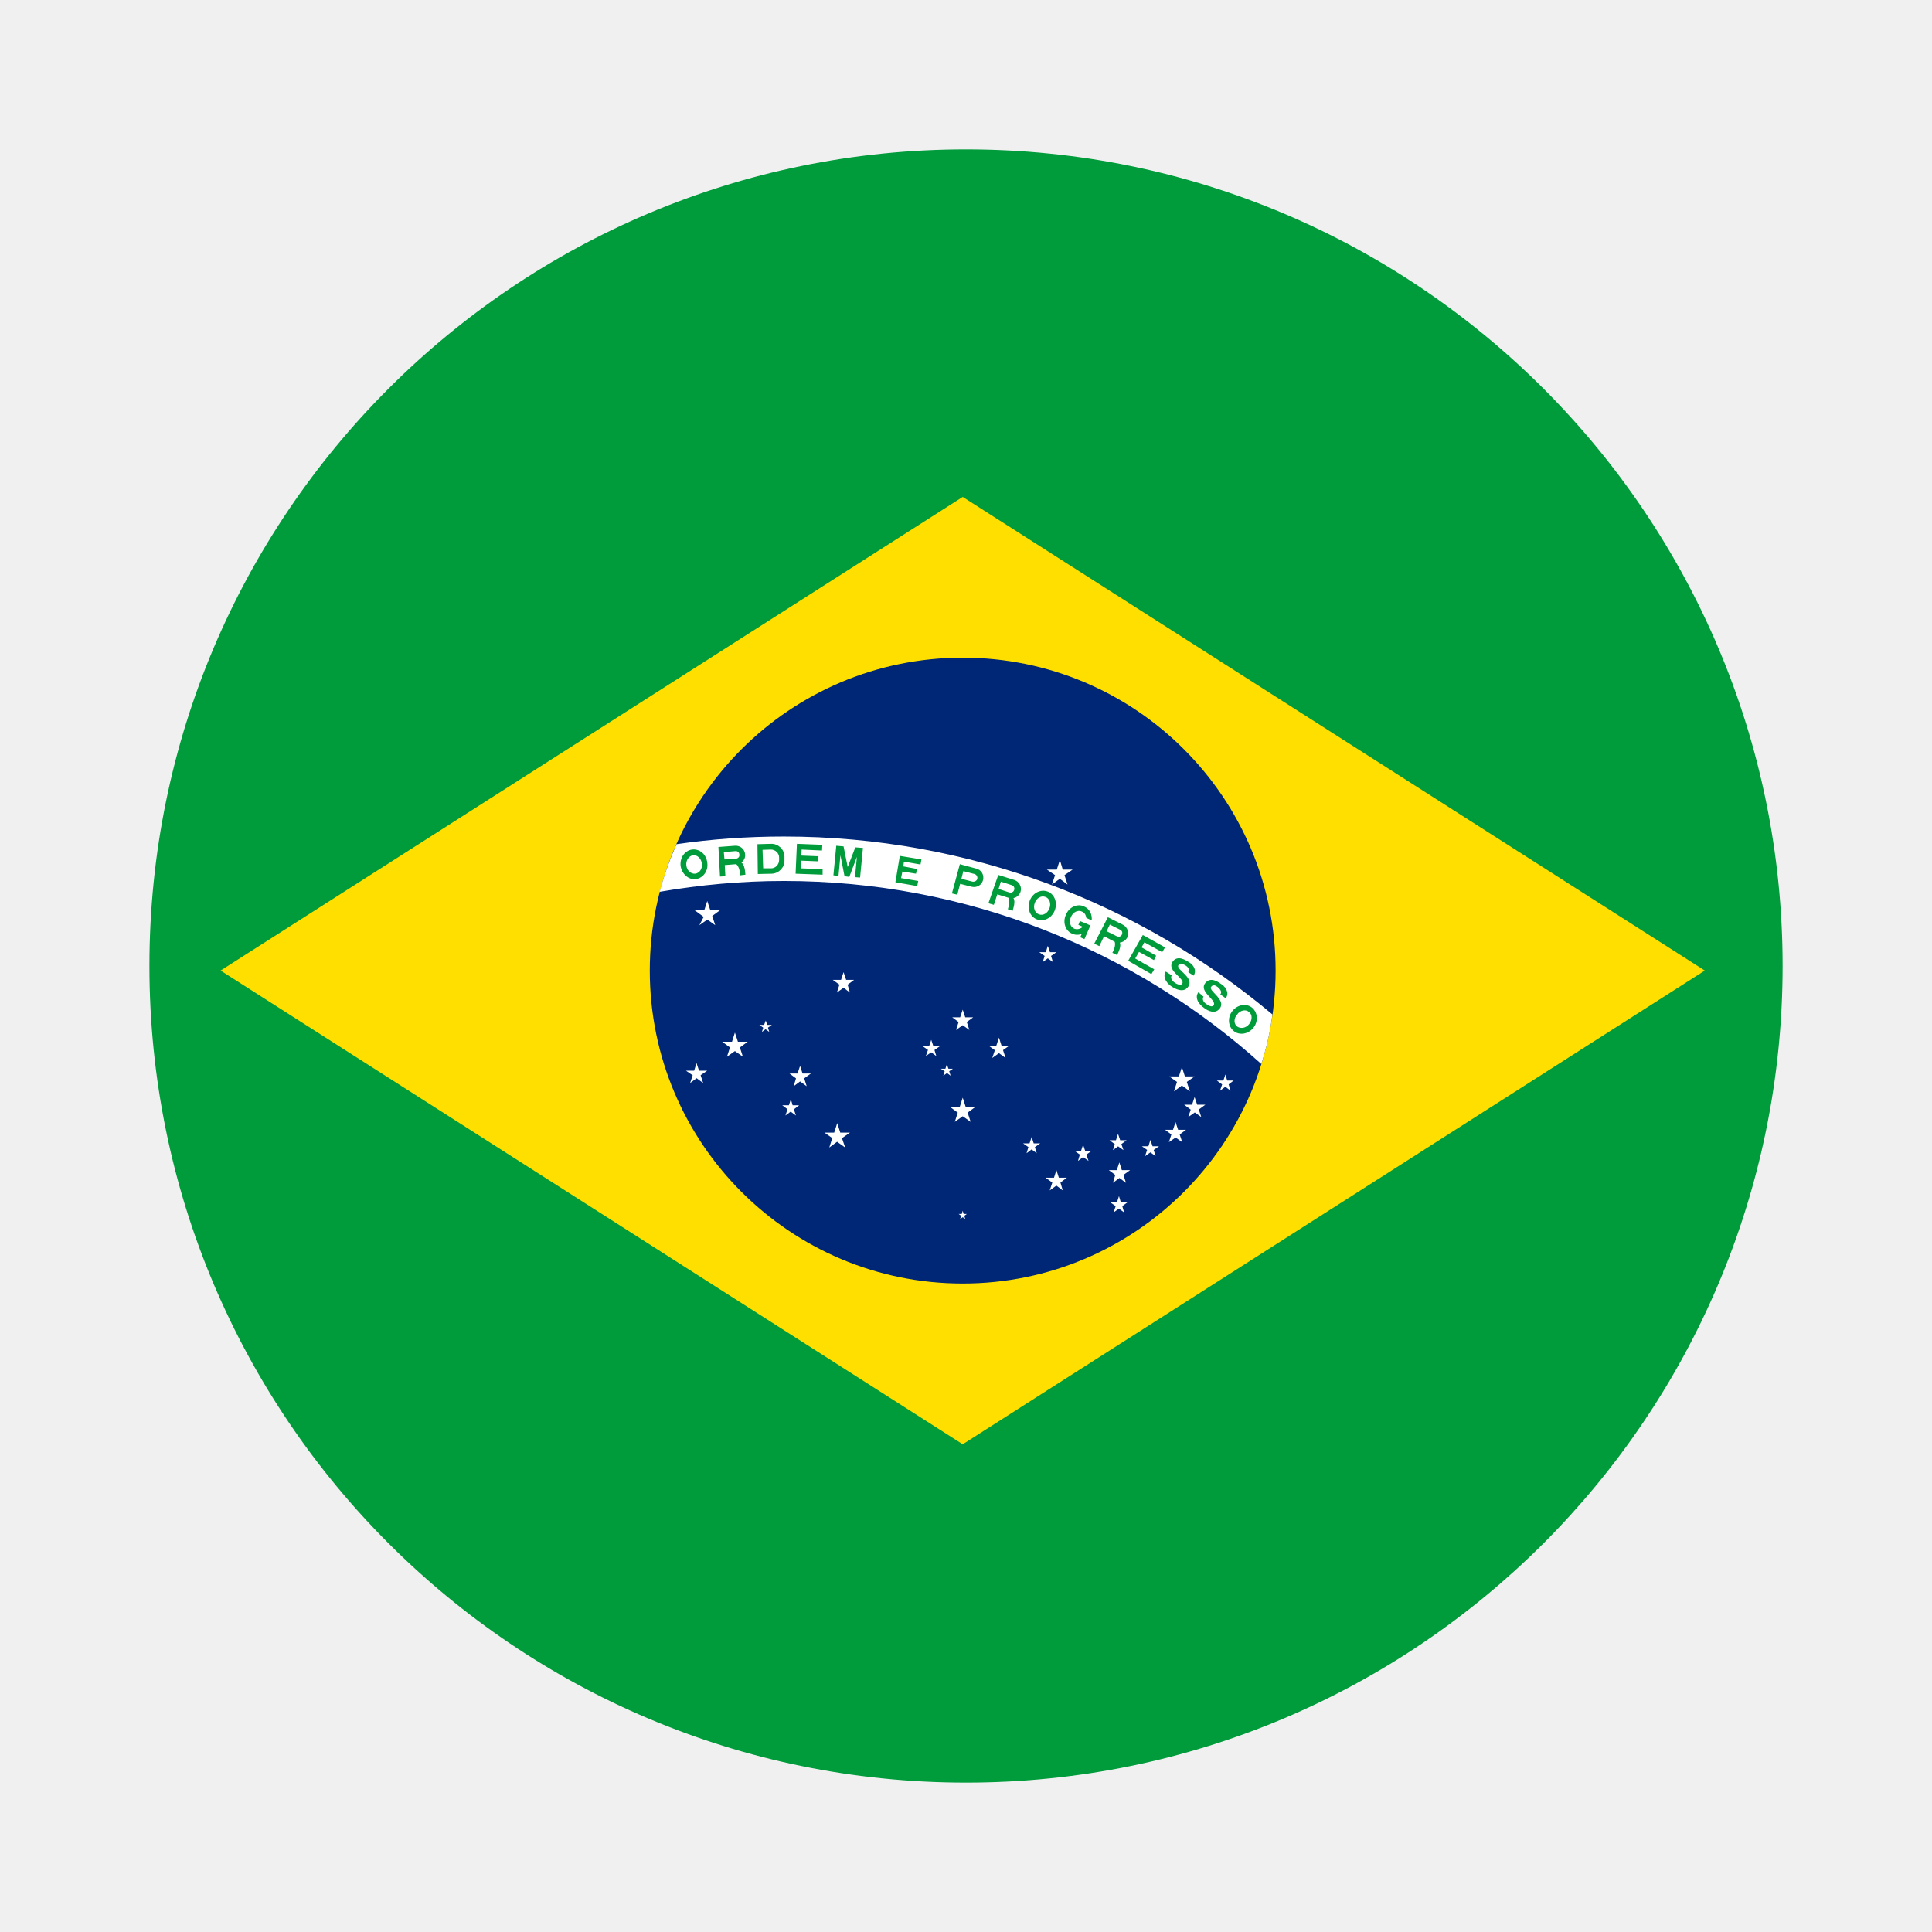
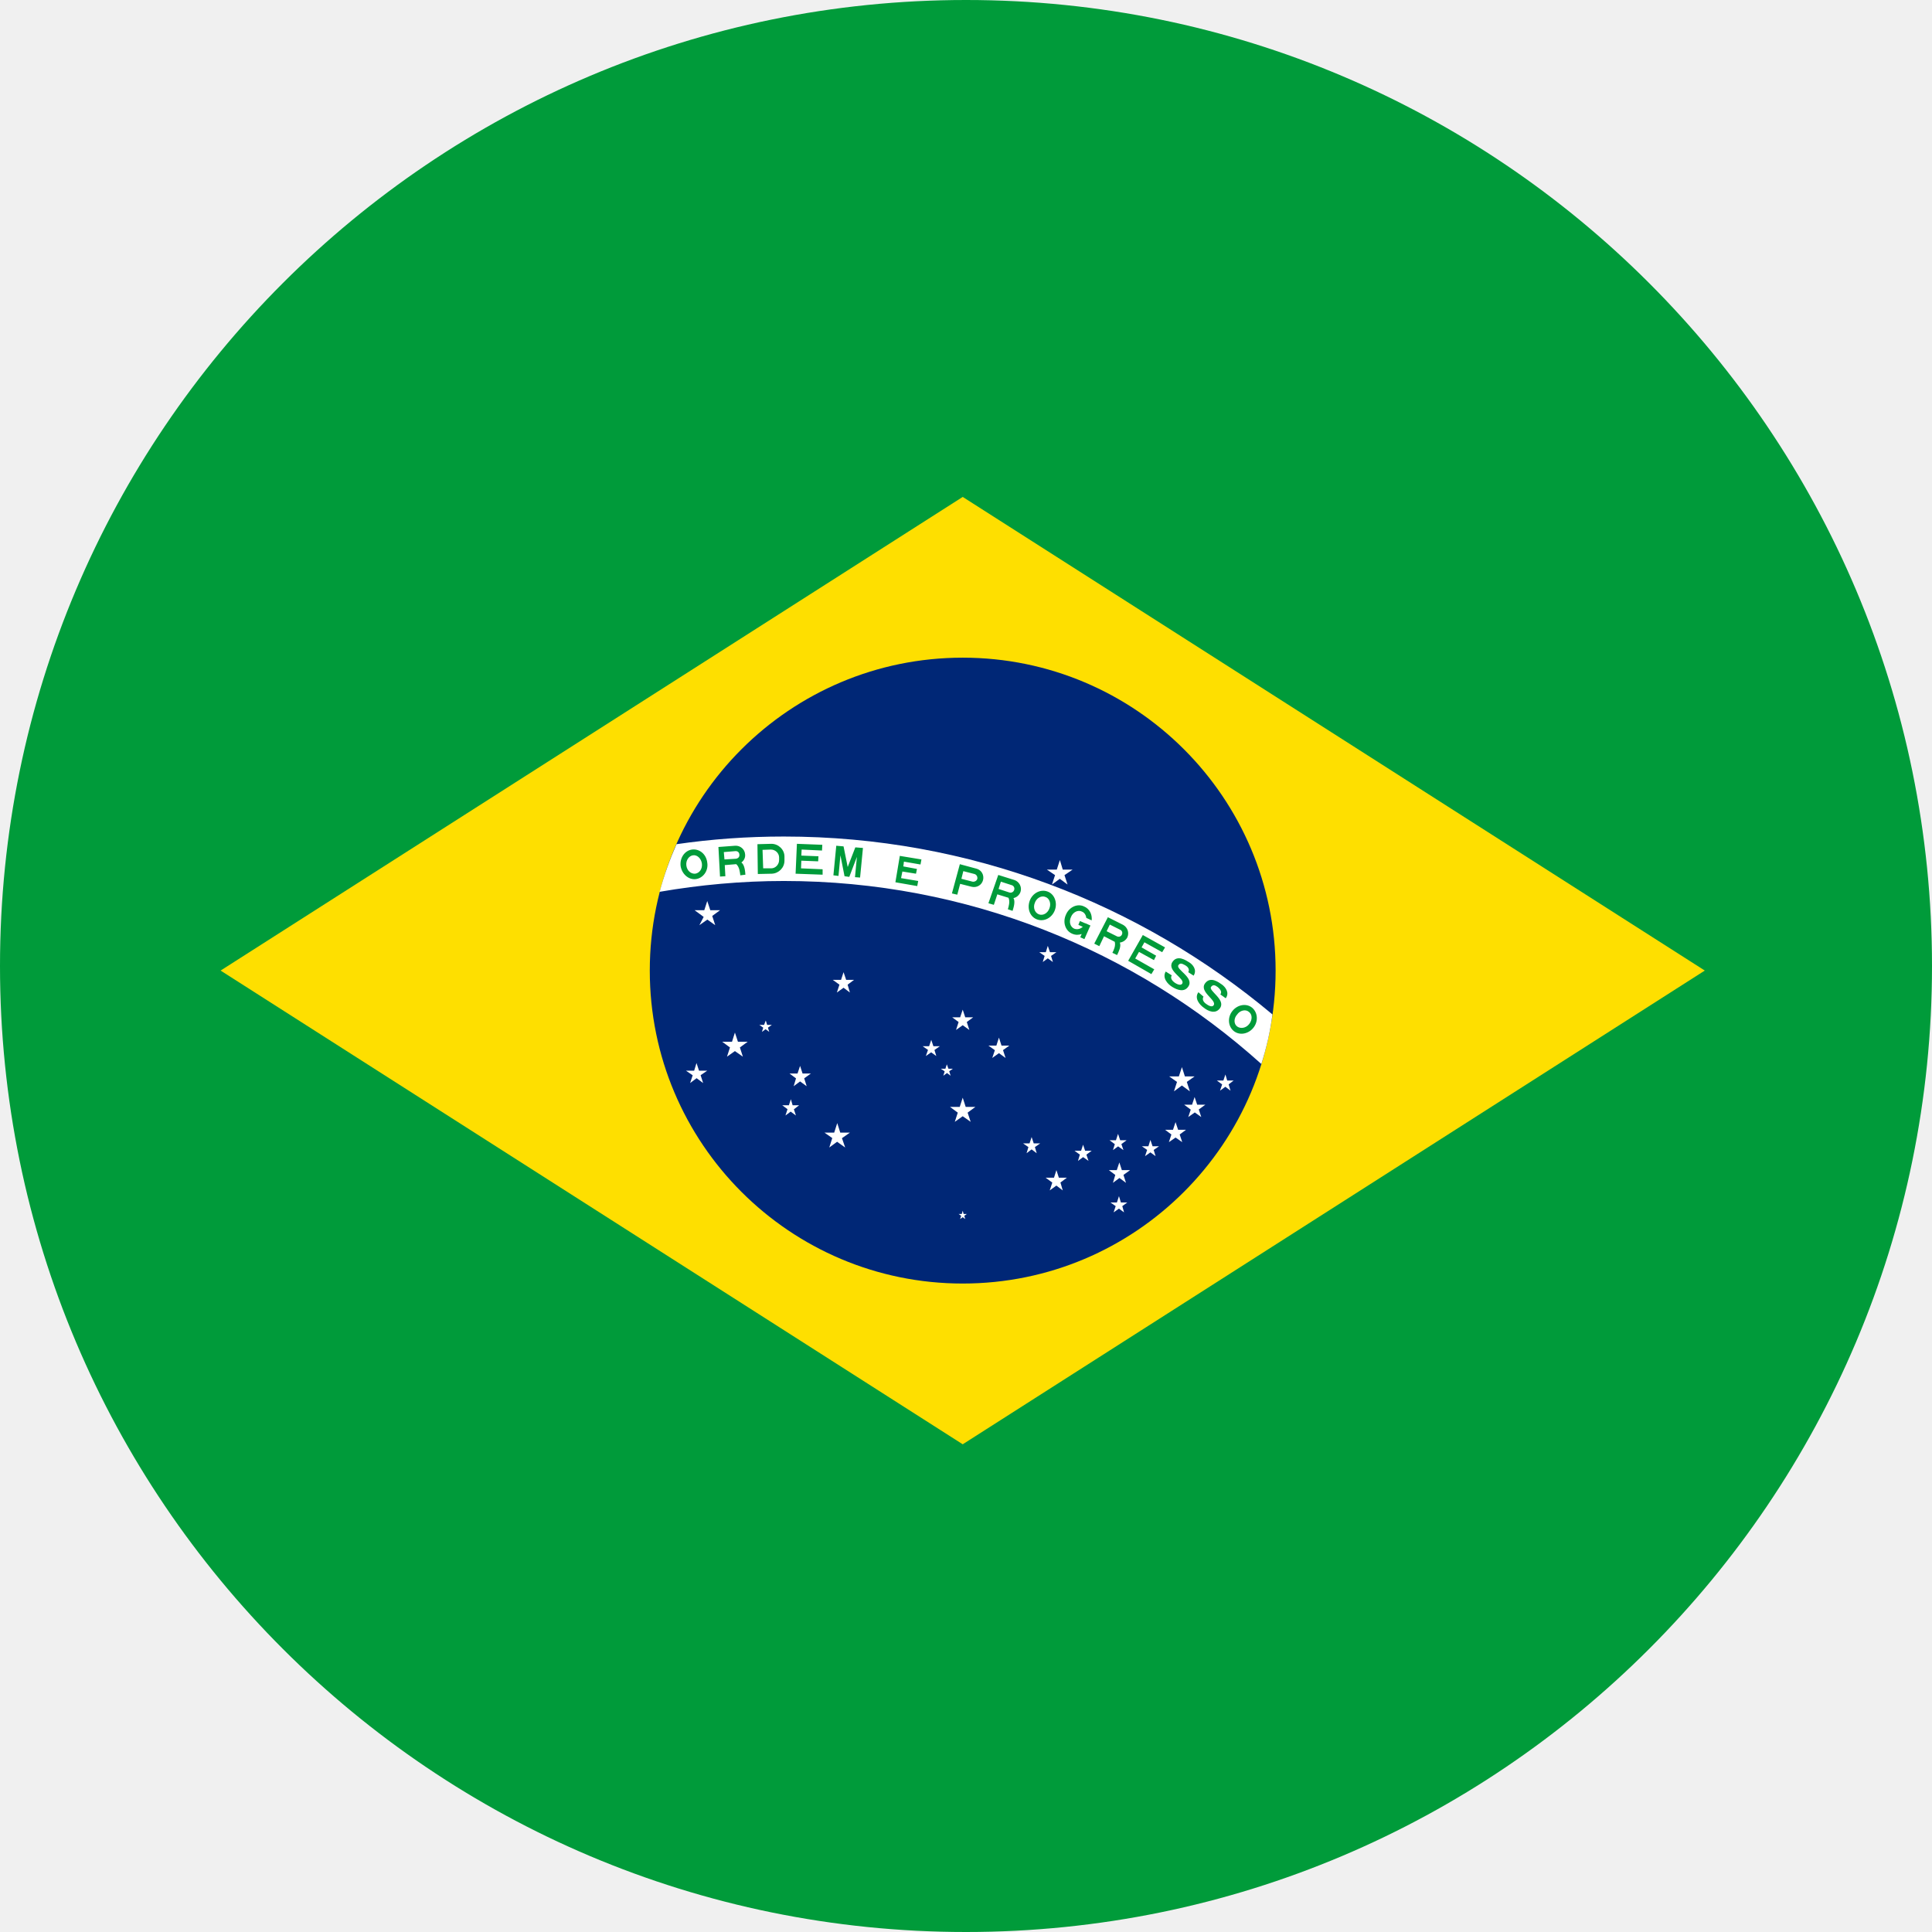
<svg xmlns="http://www.w3.org/2000/svg" shape-rendering="geometricPrecision" text-rendering="geometricPrecision" image-rendering="optimizeQuality" fill-rule="evenodd" clip-rule="evenodd" viewBox="0 0 512 512">
-   <path fill="none" fill-rule="nonzero" d="M256 0c70.68 0 134.69 28.66 181.01 74.99C483.34 121.31 512 185.32 512 256c0 70.68-28.66 134.69-74.99 181.01C390.69 483.34 326.68 512 256 512c-70.68 0-134.69-28.66-181.01-74.99C28.66 390.69 0 326.68 0 256c0-70.68 28.66-134.69 74.99-181.01C121.31 28.66 185.32 0 256 0z" />
+   <path fill="#009B3A" fill-rule="nonzero" d="M256 0c70.68 0 134.69 28.66 181.01 74.99C483.34 121.31 512 185.32 512 256c0 70.68-28.66 134.69-74.99 181.01C390.69 483.34 326.68 512 256 512c-70.68 0-134.69-28.66-181.01-74.99C28.66 390.69 0 326.68 0 256c0-70.68 28.66-134.69 74.99-181.01C121.31 28.66 185.32 0 256 0z" />
  <path fill="none" fill-rule="nonzero" d="M256 19.48c65.31 0 124.46 26.48 167.25 69.27 42.79 42.79 69.27 101.93 69.27 167.24s-26.5 124.46-69.29 167.25l-1.18 1.09c-42.73 42.16-101.4 68.19-166.05 68.19-65.23 0-124.37-26.51-167.18-69.33-42.84-42.74-69.33-101.89-69.33-167.2 0-65.26 26.49-124.38 69.27-167.16C131.55 45.96 190.71 19.48 256 19.48z" />
  <path fill="#009B3A" fill-rule="nonzero" d="M256 39.59c119.52 0 216.41 96.89 216.41 216.4 0 119.52-96.89 216.42-216.41 216.42-119.51 0-216.4-96.9-216.4-216.42 0-119.51 96.89-216.4 216.4-216.4z" />
  <path fill="#FEDF00" fill-rule="nonzero" d="m58.46 257.21 196.67 125.54 196.66-125.54-196.66-125.52z" />
  <path fill="#002776" fill-rule="nonzero" d="M255.13 174.29c45.8 0 82.92 37.12 82.92 82.92 0 45.8-37.12 82.94-82.92 82.94-45.8 0-82.93-37.14-82.93-82.94s37.13-82.92 82.93-82.92z" />
  <path fill="#fff" fill-rule="nonzero" d="M179.28 223.72c9.26-1.35 18.76-2.03 28.46-2.03 49.32 0 94.44 17.77 129.47 47.15-.58 4.54-1.6 8.91-2.94 13.13-33.51-30.14-77.89-48.5-126.53-48.5-11.2 0-22.24 1.02-32.93 2.87 1.17-4.37 2.69-8.58 4.47-12.62z" />
  <path fill="#009B3A" d="M184.23 231.54c1.19-.17 1.95-1.34 1.78-2.69-.18-1.35-1.27-2.36-2.36-2.19-1.1.16-1.93 1.35-1.76 2.7.16 1.34 1.17 2.26 2.34 2.18zm143.64 40.5c.92.66 2.36.42 3.2-.69.84-1.09.84-2.51-.1-3.19-.84-.75-2.34-.42-3.1.68-.94 1.01-.94 2.51 0 3.2zm-.94 1.17c1.52 1.26 3.88.85 5.23-.84 1.35-1.68 1.17-4.04-.33-5.31-1.52-1.25-3.88-.84-5.23.86-1.34 1.68-1.17 4.04.33 5.29zm-7.99-9.09c-.41.68-.08 1.44.84 2.02.93.67 1.6.67 1.85.26.93-1.35-3.94-3.53-2.27-5.81 1.43-1.94 3.63-.26 4.47.33.84.6 2.11 2.11 1 3.63l-1.43-1.02c.51-.66 0-1.34-.66-1.93-.68-.51-1.27-.76-1.78-.08-.84 1 3.96 3.36 2.36 5.64-1.18 1.68-3.12.84-4.29-.1-1.09-.74-2.61-2.51-1.44-4.11l1.35 1.17zm-8.41-5.64c-.43.68 0 1.42.92 2.03.93.58 1.6.58 1.85.16.84-1.35-4.12-3.36-2.61-5.72 1.34-2.03 3.62-.43 4.46.08.84.5 2.19 1.93 1.17 3.53l-1.42-.92c.43-.76-.08-1.43-.84-1.85-.76-.43-1.35-.68-1.77 0-.76 1.09 4.13 3.2 2.69 5.56-1.09 1.75-3.03 1.01-4.37.16-1.1-.67-2.7-2.35-1.68-4.04l1.6 1.01zm-11.55-3.86 6.15 3.53.76-1.27-5.05-2.87 1.01-1.75 3.96 2.18.58-1.17-3.86-2.2.75-1.35 4.71 2.62.76-1.27-5.89-3.28-3.88 6.83zm-2.94-1.52c.39-.8 1.15-2.32.73-3.31.8-.1 1.53-.57 1.96-1.32.6-1.27.09-2.71-1.09-3.37l-4.04-2.03-3.61 7 1.34.67 1.25-2.62 2.79 1.44.05.02c.3 1.08-.3 2.3-.63 2.93l1.25.59zm-2.77-6.32 2.69 1.34c.5.26 1.09.1 1.34-.41.26-.51.08-1.11-.5-1.34l-2.69-1.35-.84 1.76zm-5.39-2.01 1.09.5-.07.19-.1.18-1.42 3.24-1.1-.5.38-.87c-.79.3-1.68.3-2.48-.05-1.86-.76-2.62-3.04-1.7-5.05.84-2.03 3.04-3.04 4.8-2.19 1.44.59 2.2 2.09 2.03 3.69l-1.43-.66c-.09-.76-.5-1.43-1.19-1.68-1.01-.51-2.36.16-2.86 1.42-.59 1.27-.24 2.62.85 3.12.78.29 1.62.1 2.27-.5l-1.17-.51.41-1.02 1.42.61.02-.02.25.11v-.01zm-12.56-2.46c1.11.43 2.36-.33 2.79-1.6.51-1.25 0-2.69-1.09-3.02-1.09-.43-2.36.33-2.79 1.6-.51 1.26 0 2.61 1.09 3.02zm-.49 1.35c1.86.68 3.95-.41 4.71-2.44.76-2.01-.08-4.29-1.94-4.96-1.85-.68-3.96.41-4.71 2.44-.77 2.11.09 4.29 1.94 4.96zm-6.49-2.27c.27-.85.79-2.47.24-3.39.84-.17 1.58-.8 1.87-1.66.42-1.27-.34-2.69-1.6-3.12l-4.3-1.35-2.61 7.5 1.44.42.92-2.78 2.96.91c.46 1 .05 2.32-.17 3.04l1.25.43zm-3.71-5.81 2.87.94c.51.15 1.09-.1 1.27-.69a.982.982 0 0 0-.68-1.26l-2.85-.92-.61 1.93zm-9.85-2.69 2.95.76c.51.08 1.11-.18 1.27-.76.09-.51-.16-1.09-.76-1.27l-2.95-.76-.51 2.03zm-2.51 3.88 1.42.33.76-2.87 3.04.77c1.35.33 2.69-.43 3.03-1.78.33-1.35-.43-2.69-1.78-3.02l-4.37-1.18-2.1 7.75zm-14.98-2.96 5.79 1.01.25-1.35-4.54-.76.35-1.75 3.61.58.25-1.26-3.61-.67.16-1.27 4.39.76.25-1.34-5.73-.94-1.17 6.99zm-16.43-1.84 1.35.16.51-5.47 1.09 5.55 1.26.17 2.02-5.3-.51 5.38 1.35.1.76-7.84-2.02-.16-2.02 5.21-1.1-5.47-1.93-.17-.76 7.84zm-10.02-.43 7.16.26v-1.43l-5.72-.25.08-2.03 4.46.17.08-1.34-4.54-.18.08-1.6 5.4.26.08-1.52-6.73-.26-.35 7.92zm-8.59-1.42h2.11c1.17 0 2.11-1.02 2.11-2.2v-.67c0-1.19-1.02-2.11-2.19-2.11l-2.2.08.17 4.9zm-1.42 1.5 3.71-.08c1.85-.08 3.35-1.6 3.35-3.45V227c0-1.86-1.6-3.38-3.45-3.38l-3.71.1.1 7.9zm-3.29.18c-.07-.86-.19-2.62-1.07-3.23.67-.48 1.1-1.29.99-2.16-.08-1.34-1.27-2.36-2.62-2.28l-4.45.33.42 7.84 1.42-.09-.16-2.95 3.04-.25c.86.74.97 2.15 1.08 2.96l1.35-.17zm-5.55-4.04 3.03-.18c.58-.08 1.01-.5.92-1.09 0-.59-.49-1.01-1.1-.93l-3.02.25.17 1.95zm-7.58 5.21c1.93-.26 3.37-2.19 3.02-4.37-.25-2.19-2.01-3.71-4.04-3.46-1.93.26-3.27 2.19-3.02 4.37.33 2.11 2.11 3.71 4.04 3.46z" />
  <path fill="#fff" fill-rule="nonzero" d="m187.43 238.78.81 2.44h2.57l-2.06 1.52.79 2.44-2.09-1.48-2.11 1.48 1.14-2.19-2.4-1.77h2.56l.79-2.44zm91.35-4.37.82-2.49-2.17-1.47h2.63l.82-2.53.76 2.53h2.62l-2.16 1.47.81 2.49-2.06-1.52-2.07 1.52zm-81.91 45.62-.79-2.44 2.06-1.52h-2.58l-.8-2.43-.77 2.43h-2.6l2.06 1.52-.79 2.44 2.1-1.48 2.11 1.48zm57.58 43.03.26-.87-.67-.48h.84l.25-.85.24.85h.86l-.69.49.26.86-.67-.49-.68.49zm-34.68-18.96.79-2.5-2.06-1.44h2.57l.81-2.53.8 2.53h2.55l-2.1 1.47.85 2.47-2.14-1.52-2.07 1.52zm52.28 1.52.49-1.63-1.41-.98h1.71l.55-1.68.56 1.68h1.72l-1.41.98.48 1.63-1.35-1.02-1.34 1.02zm13.63 2.03.49-1.66-1.41-1.03h1.74l.53-1.6.54 1.6h1.74l-1.4 1.03.56 1.66-1.43-1-1.36 1zm-7.49 7.82.68-2.07-1.77-1.3h2.22l.64-2.01.65 2.01h2.13l-1.71 1.28.61 2.09-1.69-1.28-1.76 1.28zm-28.2-30.39.36-1.17-1.03-.68h1.22l.38-1.17.43 1.17h1.17l-.97.67.38 1.18-.96-.72-.98.72zm-4.63-5.22.57-1.62-1.41-.98h1.71l.56-1.69.57 1.69h1.71l-1.43 1 .49 1.6-1.36-.98-1.41.98zm17.6.51.69-2.06-1.71-1.22h2.11l.68-2.11.68 2.11h2.09l-1.69 1.2.68 2.08-1.76-1.27-1.77 1.27zm-9.93 16.93.79-2.44-2.06-1.52h2.58l.79-2.44.79 2.44h2.57l-2.06 1.52.81 2.44-2.11-1.49-2.1 1.49zm41.91 7.49.5-1.57-1.41-1.05h1.71l.55-1.68.57 1.68h1.71l-1.39 1.03.55 1.59-1.42-.99-1.37.99zm14.83-2.11.66-2.03-1.68-1.25h2.11l.67-2.03.68 2.03h2.1l-1.68 1.25.67 2.03-1.76-1.22-1.77 1.22zm-6.32 3.71.55-1.65-1.39-.97h1.73l.53-1.68.57 1.68h1.72l-1.42.98.5 1.64-1.37-1-1.42 1zm-8.33 14.9.55-1.65-1.39-.97h1.71l.55-1.68.51 1.68h1.68l-1.31.97.47 1.65-1.36-.99-1.41.99zm-.18-7.83.62-2.09-1.71-1.28h2.11l.68-2.03.66 2.03h2.19l-1.76 1.28.67 2.09-1.74-1.28-1.72 1.28zm19.96-17.43.66-1.97-1.75-1.31h2.1l.67-2.03.68 2.03h2.18l-1.75 1.27.66 2.01-1.72-1.22-1.73 1.22zm8.42-6.99.56-1.66-1.4-1.03h1.73l.54-1.6.47 1.6h1.71l-1.33 1.02.5 1.67-1.37-1.04-1.41 1.04zm-12.21.18.81-2.5-2.07-1.46h2.56l.81-2.46.79 2.46h2.57l-2.06 1.46.81 2.5-2.11-1.55-2.11 1.55zm-102.96 6.4.55-1.67-1.39-1.04h1.75l.53-1.6.46 1.6h1.72l-1.38 1.07.54 1.64-1.39-1.03-1.39 1.03zm2.18-7.76.62-2.08-1.71-1.28h2.11l.68-2.03.66 2.03h2.2l-1.77 1.27.66 2.09-1.75-1.27-1.7 1.27zm-27.44-.84.68-2.06-1.78-1.22h2.17l.62-2.03.67 2.03h2.18l-1.76 1.2.67 2.08-1.73-1.29-1.72 1.29zm19.03-13.56.35-1.12-1.03-.73h1.25l.45-1.17.36 1.17h1.24l-1.03.73.35 1.12-.97-.71-.97.71zm51.44-.51.68-2.1-1.69-1.25h2.1l.68-2.03.67 2.03h2.1l-1.69 1.25.68 2.1-1.76-1.26-1.77 1.26zm22.98-18 .5-1.62-1.42-.99h1.73l.53-1.68.57 1.68h1.71l-1.42.99.49 1.62-1.35-.98-1.34.98zm-54.56 8.08.68-2.08-1.77-1.28h2.2l.66-2.03.69 2.03h2.09l-1.7 1.28.6 2.08-1.68-1.27-1.77 1.27z" />
</svg>
